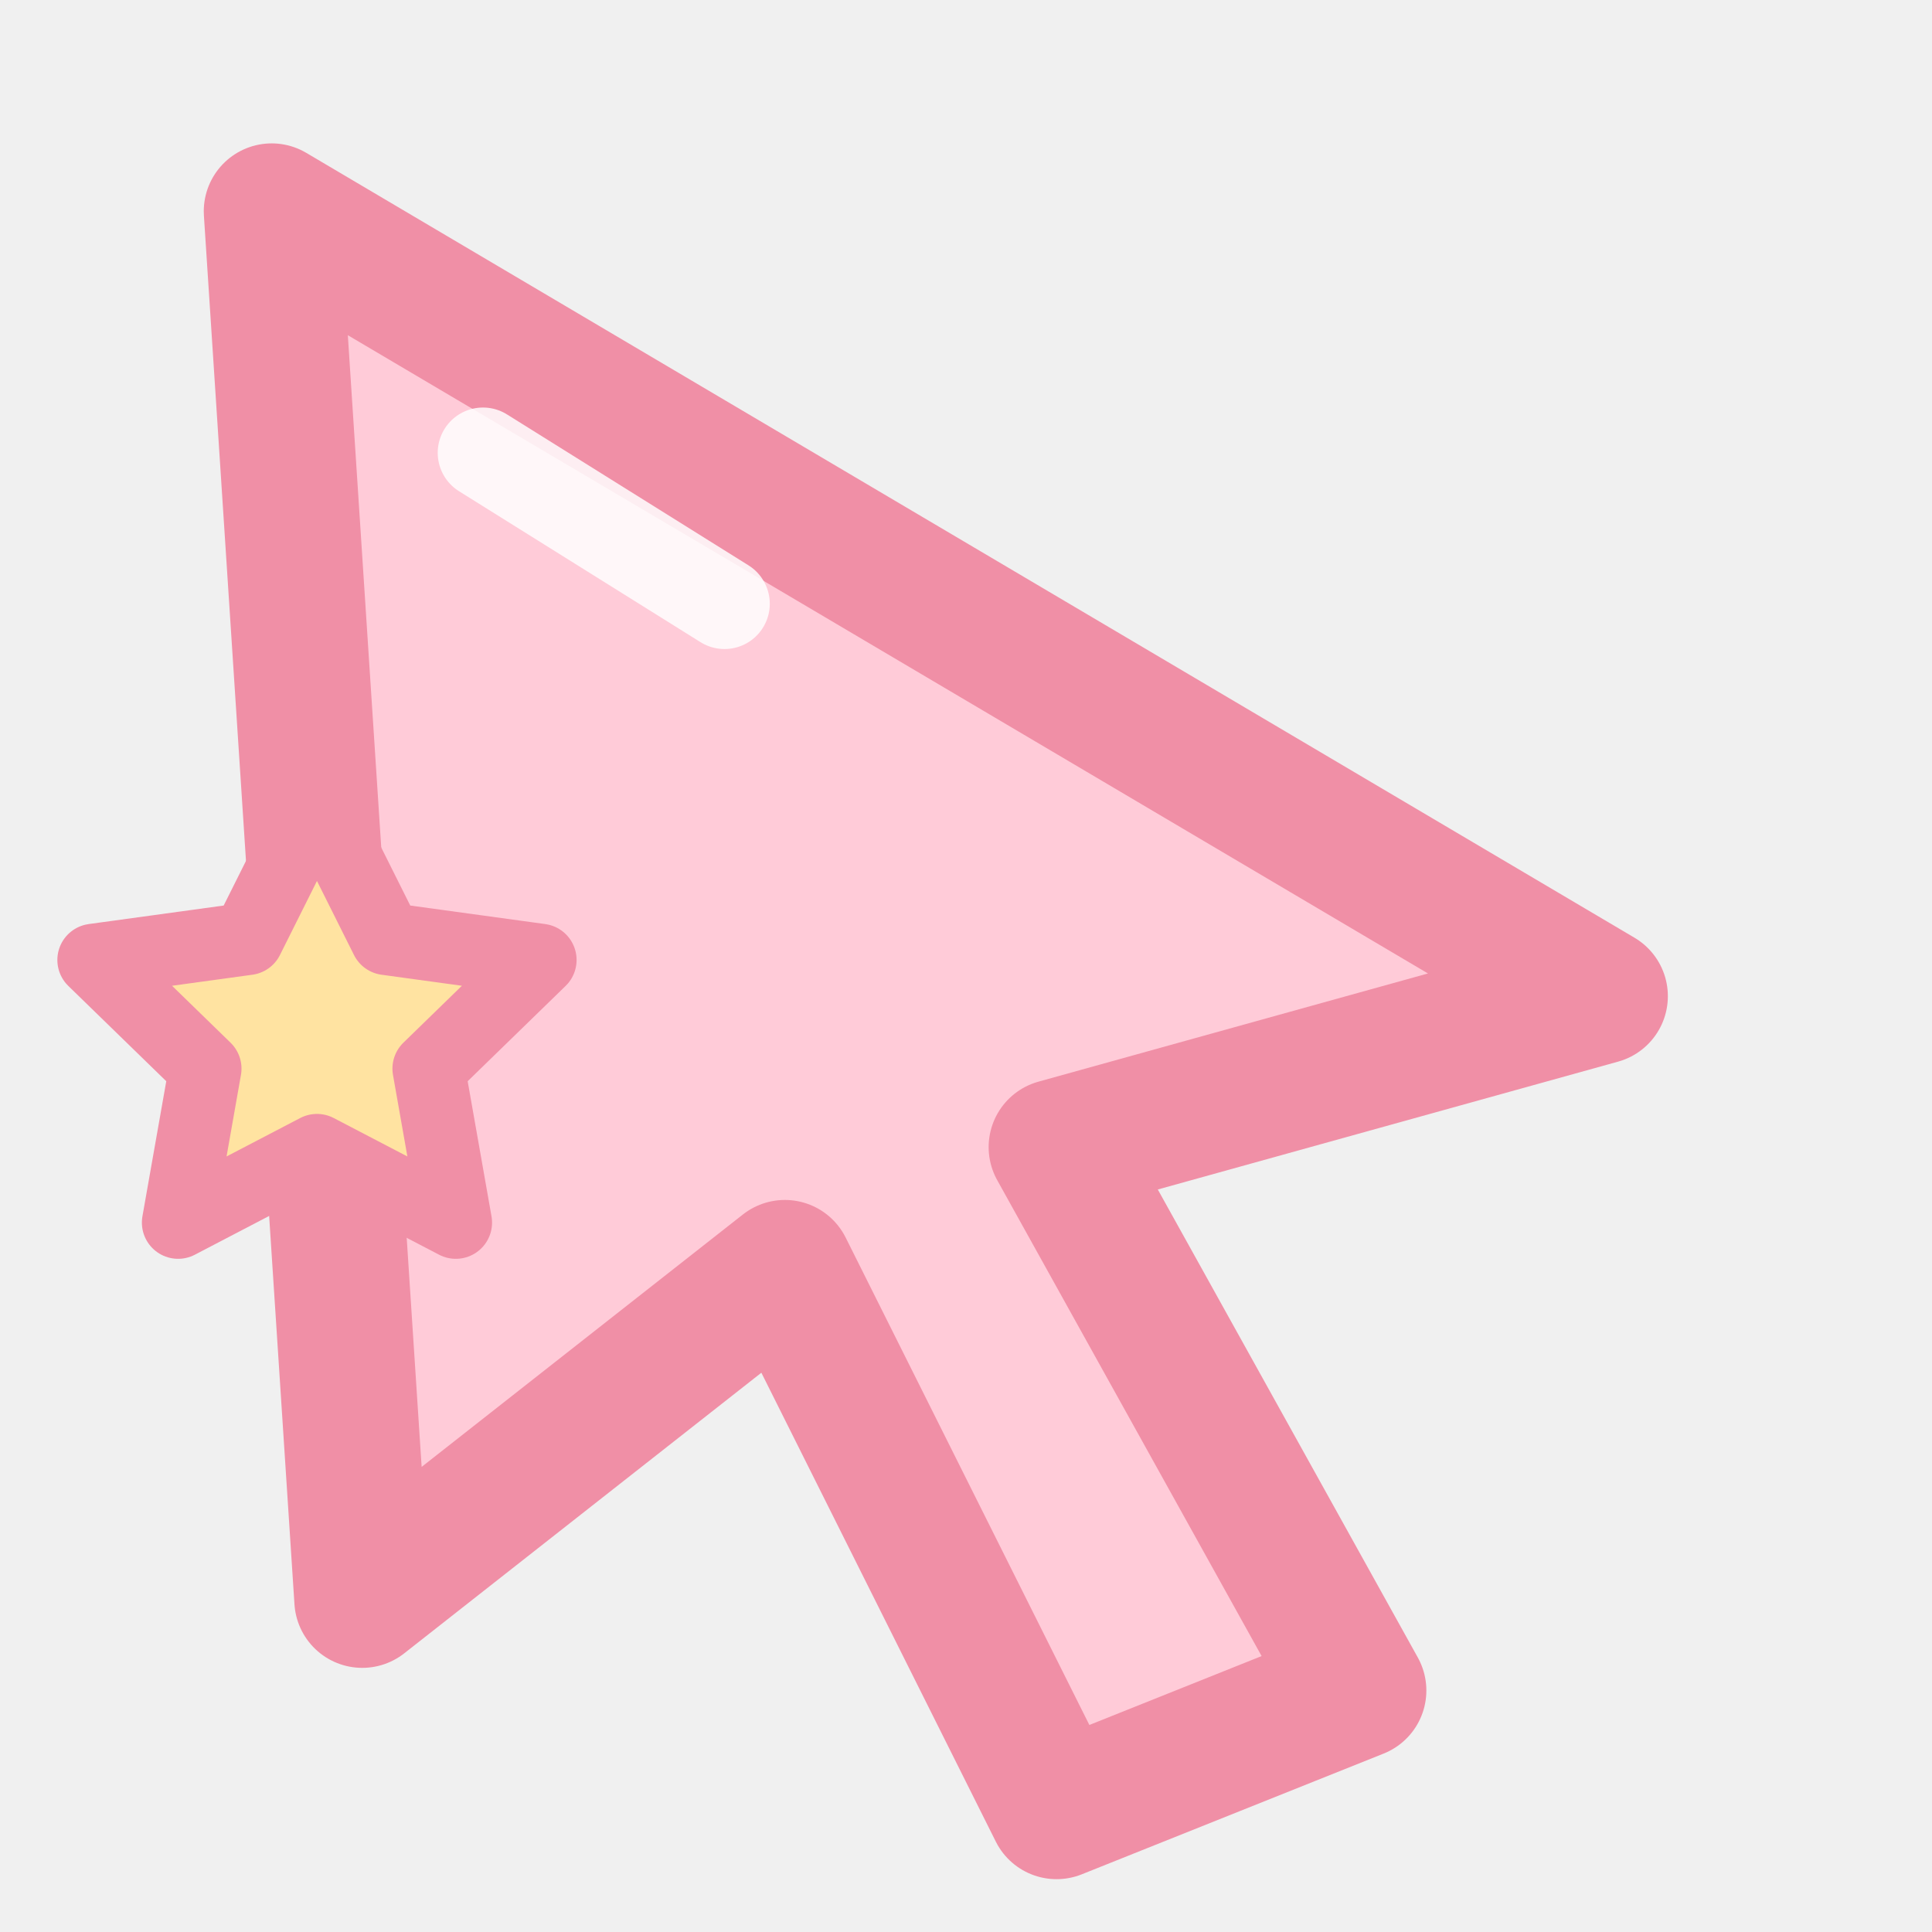
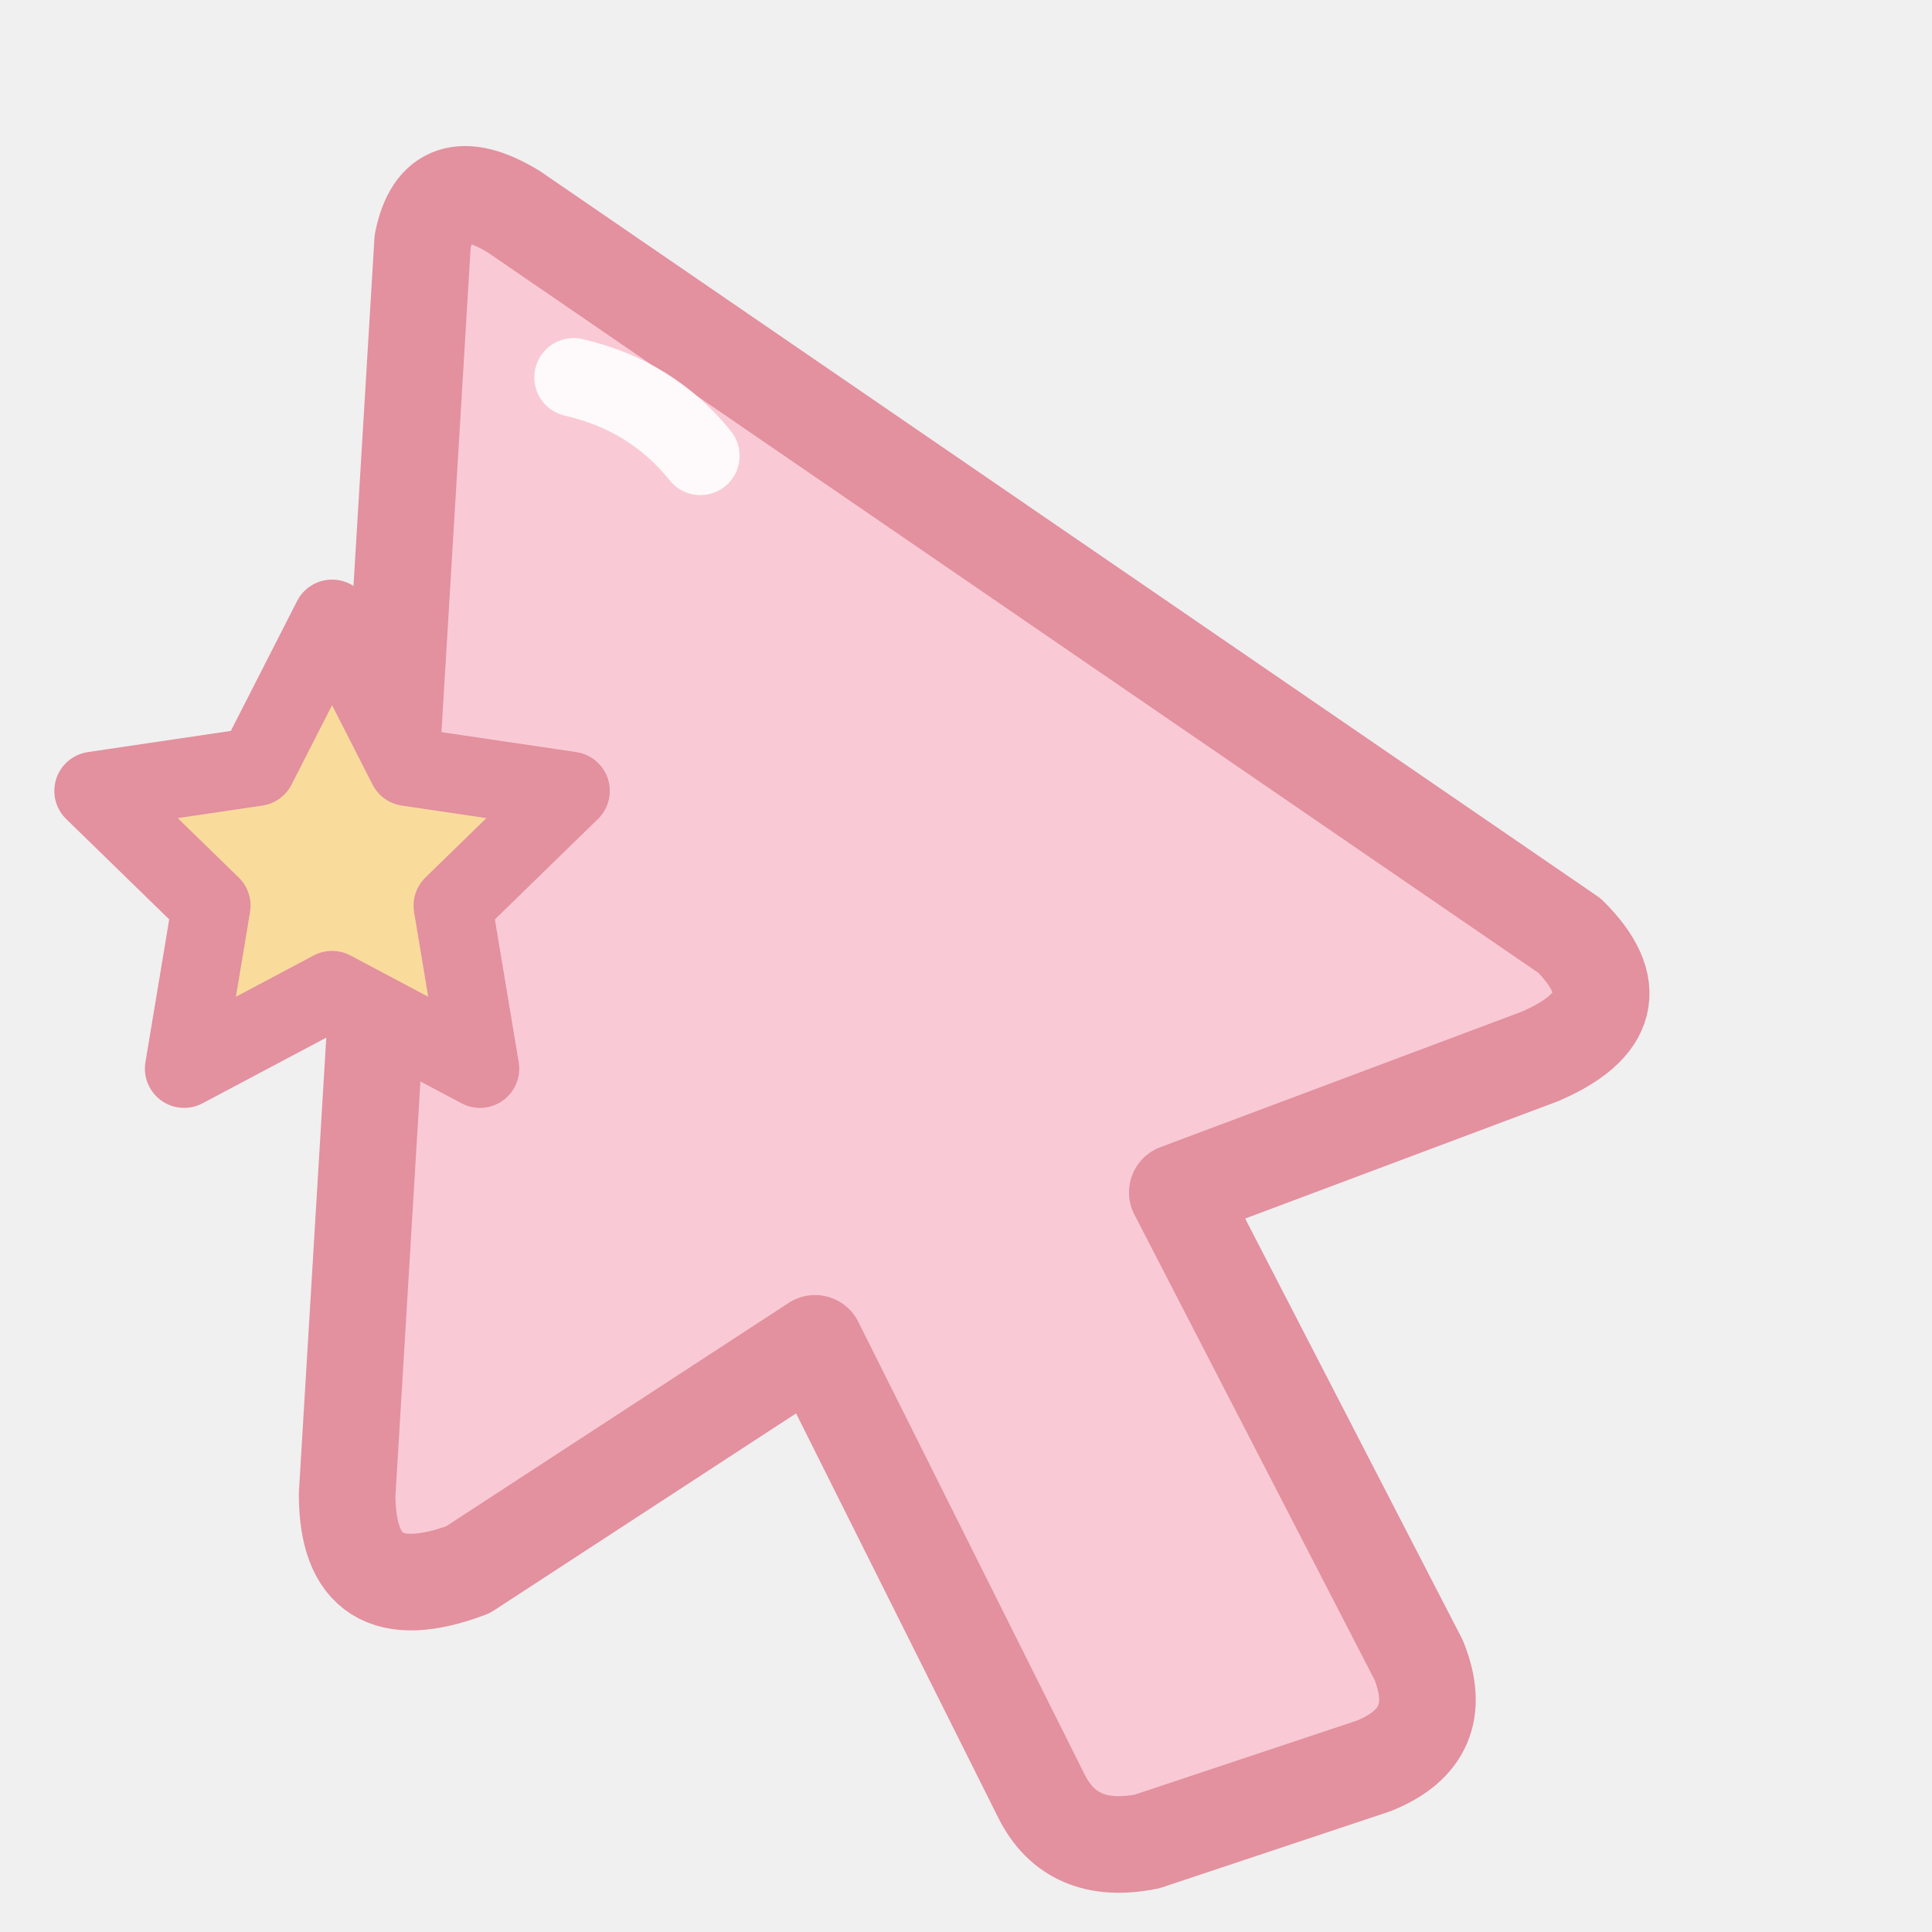
<svg xmlns="http://www.w3.org/2000/svg" width="36" height="36" viewBox="0 0 64 64">
-   <path d="M9 7 L53 33 L35 38 L45 56 L35 60 L26 42 L12 53 Z" fill="#ffcbd8" stroke="#f08fa6" stroke-width="4.5" stroke-linejoin="round" stroke-linecap="round" />
-   <path d="M16 15 L24 20" stroke="#fff" stroke-width="3" stroke-linecap="round" opacity=".85" />
-   <path d="M10.5 26.5 l2.3 4.6 5.1 .7 -3.7 3.6 .9 5.1 -4.6 -2.4 -4.6 2.4 .9 -5.1 -3.7 -3.6 5.1 -.7 z" fill="#ffe3a1" stroke="#f08fa6" stroke-width="2.4" stroke-linejoin="round" />
+   <path d="M14 8 Q14.5 5.5 17 7 L52 31 Q54.5 33.5 51 35 L39 39.5 L47 55 Q48 57.5 45.5 58.5 L38 61 Q35.5 61.5 34.5 59.5 L27 44.5 L15.5 52 Q11.5 53.5 11.5 49.5 Z" fill="#f9cad5" stroke="#e3909f" stroke-width="3.2" stroke-linejoin="round" stroke-linecap="round" />
+   <path d="M19 12.5 q2.6 .6 4.2 2.6" stroke="#fff" stroke-width="2.6" stroke-linecap="round" fill="none" opacity=".9" />
+   <path d="M11 20.5 l2.5 4.9 5.4 .8 -3.9 3.8 .9 5.4 -4.9 -2.6 -4.9 2.6 .9 -5.4 -3.9 -3.8 5.4 -.8 z" fill="#f9dc9c" stroke="#e3909f" stroke-width="2.6" stroke-linejoin="round" />
</svg>
